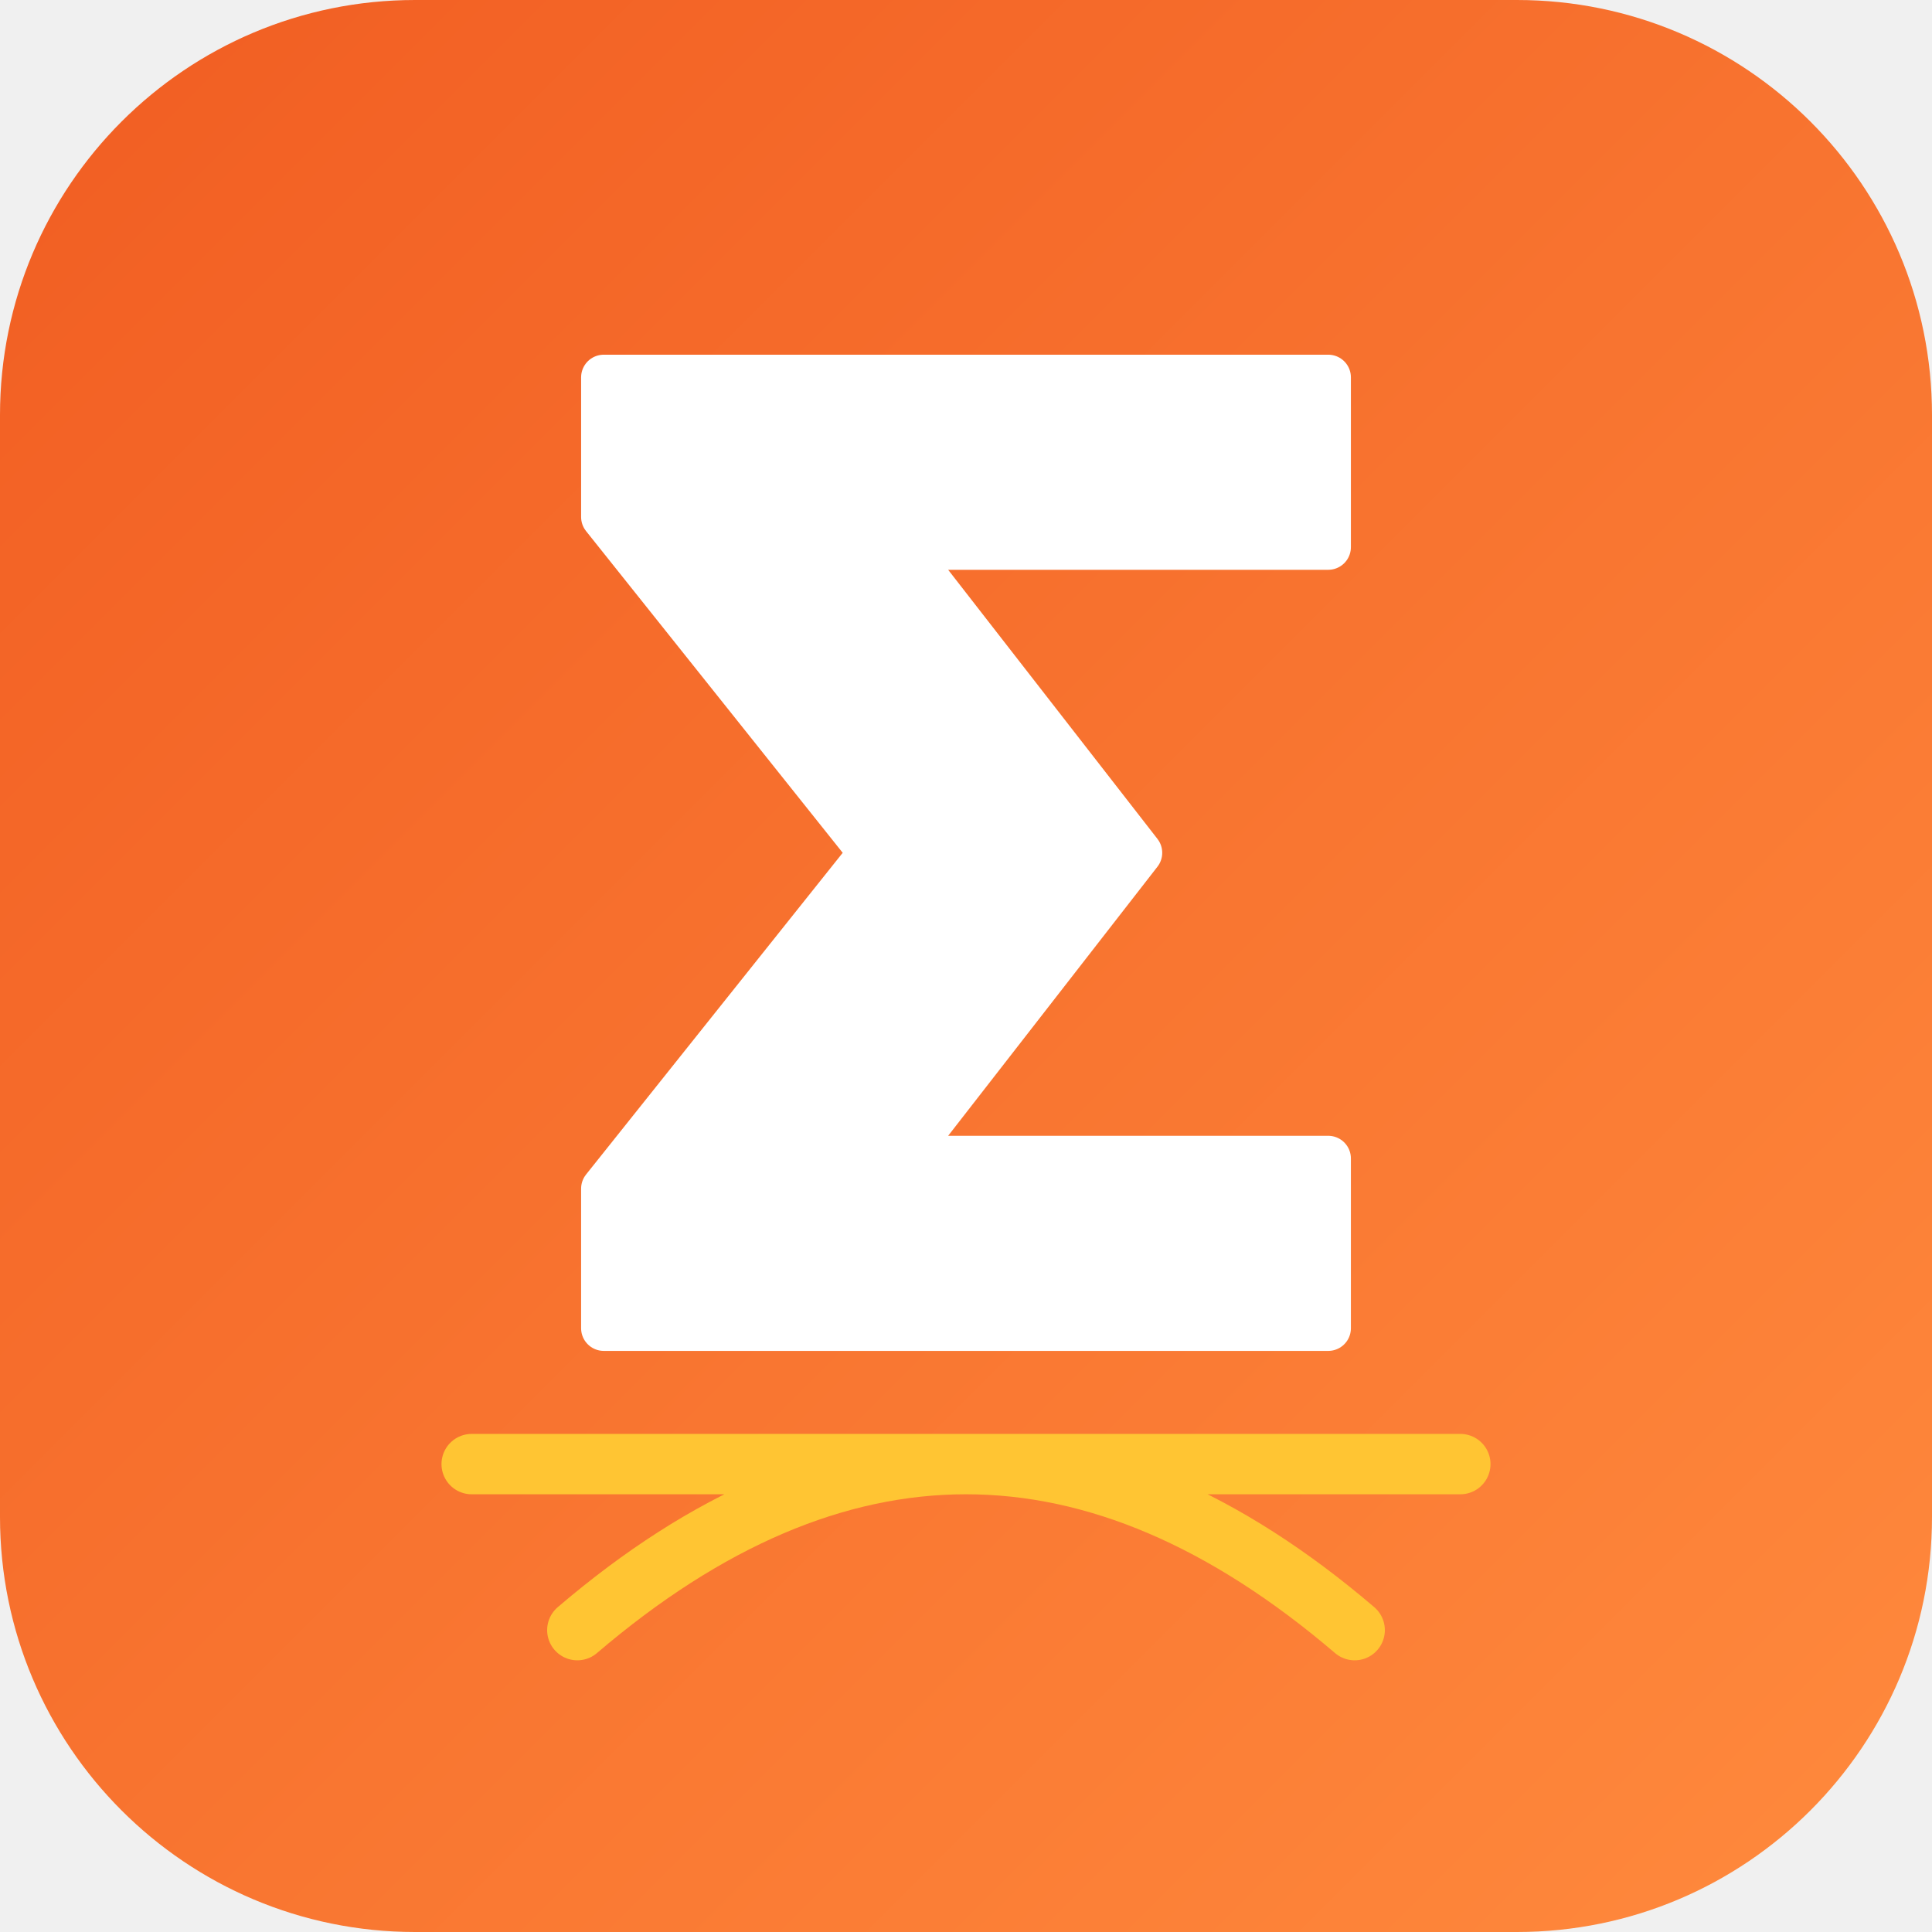
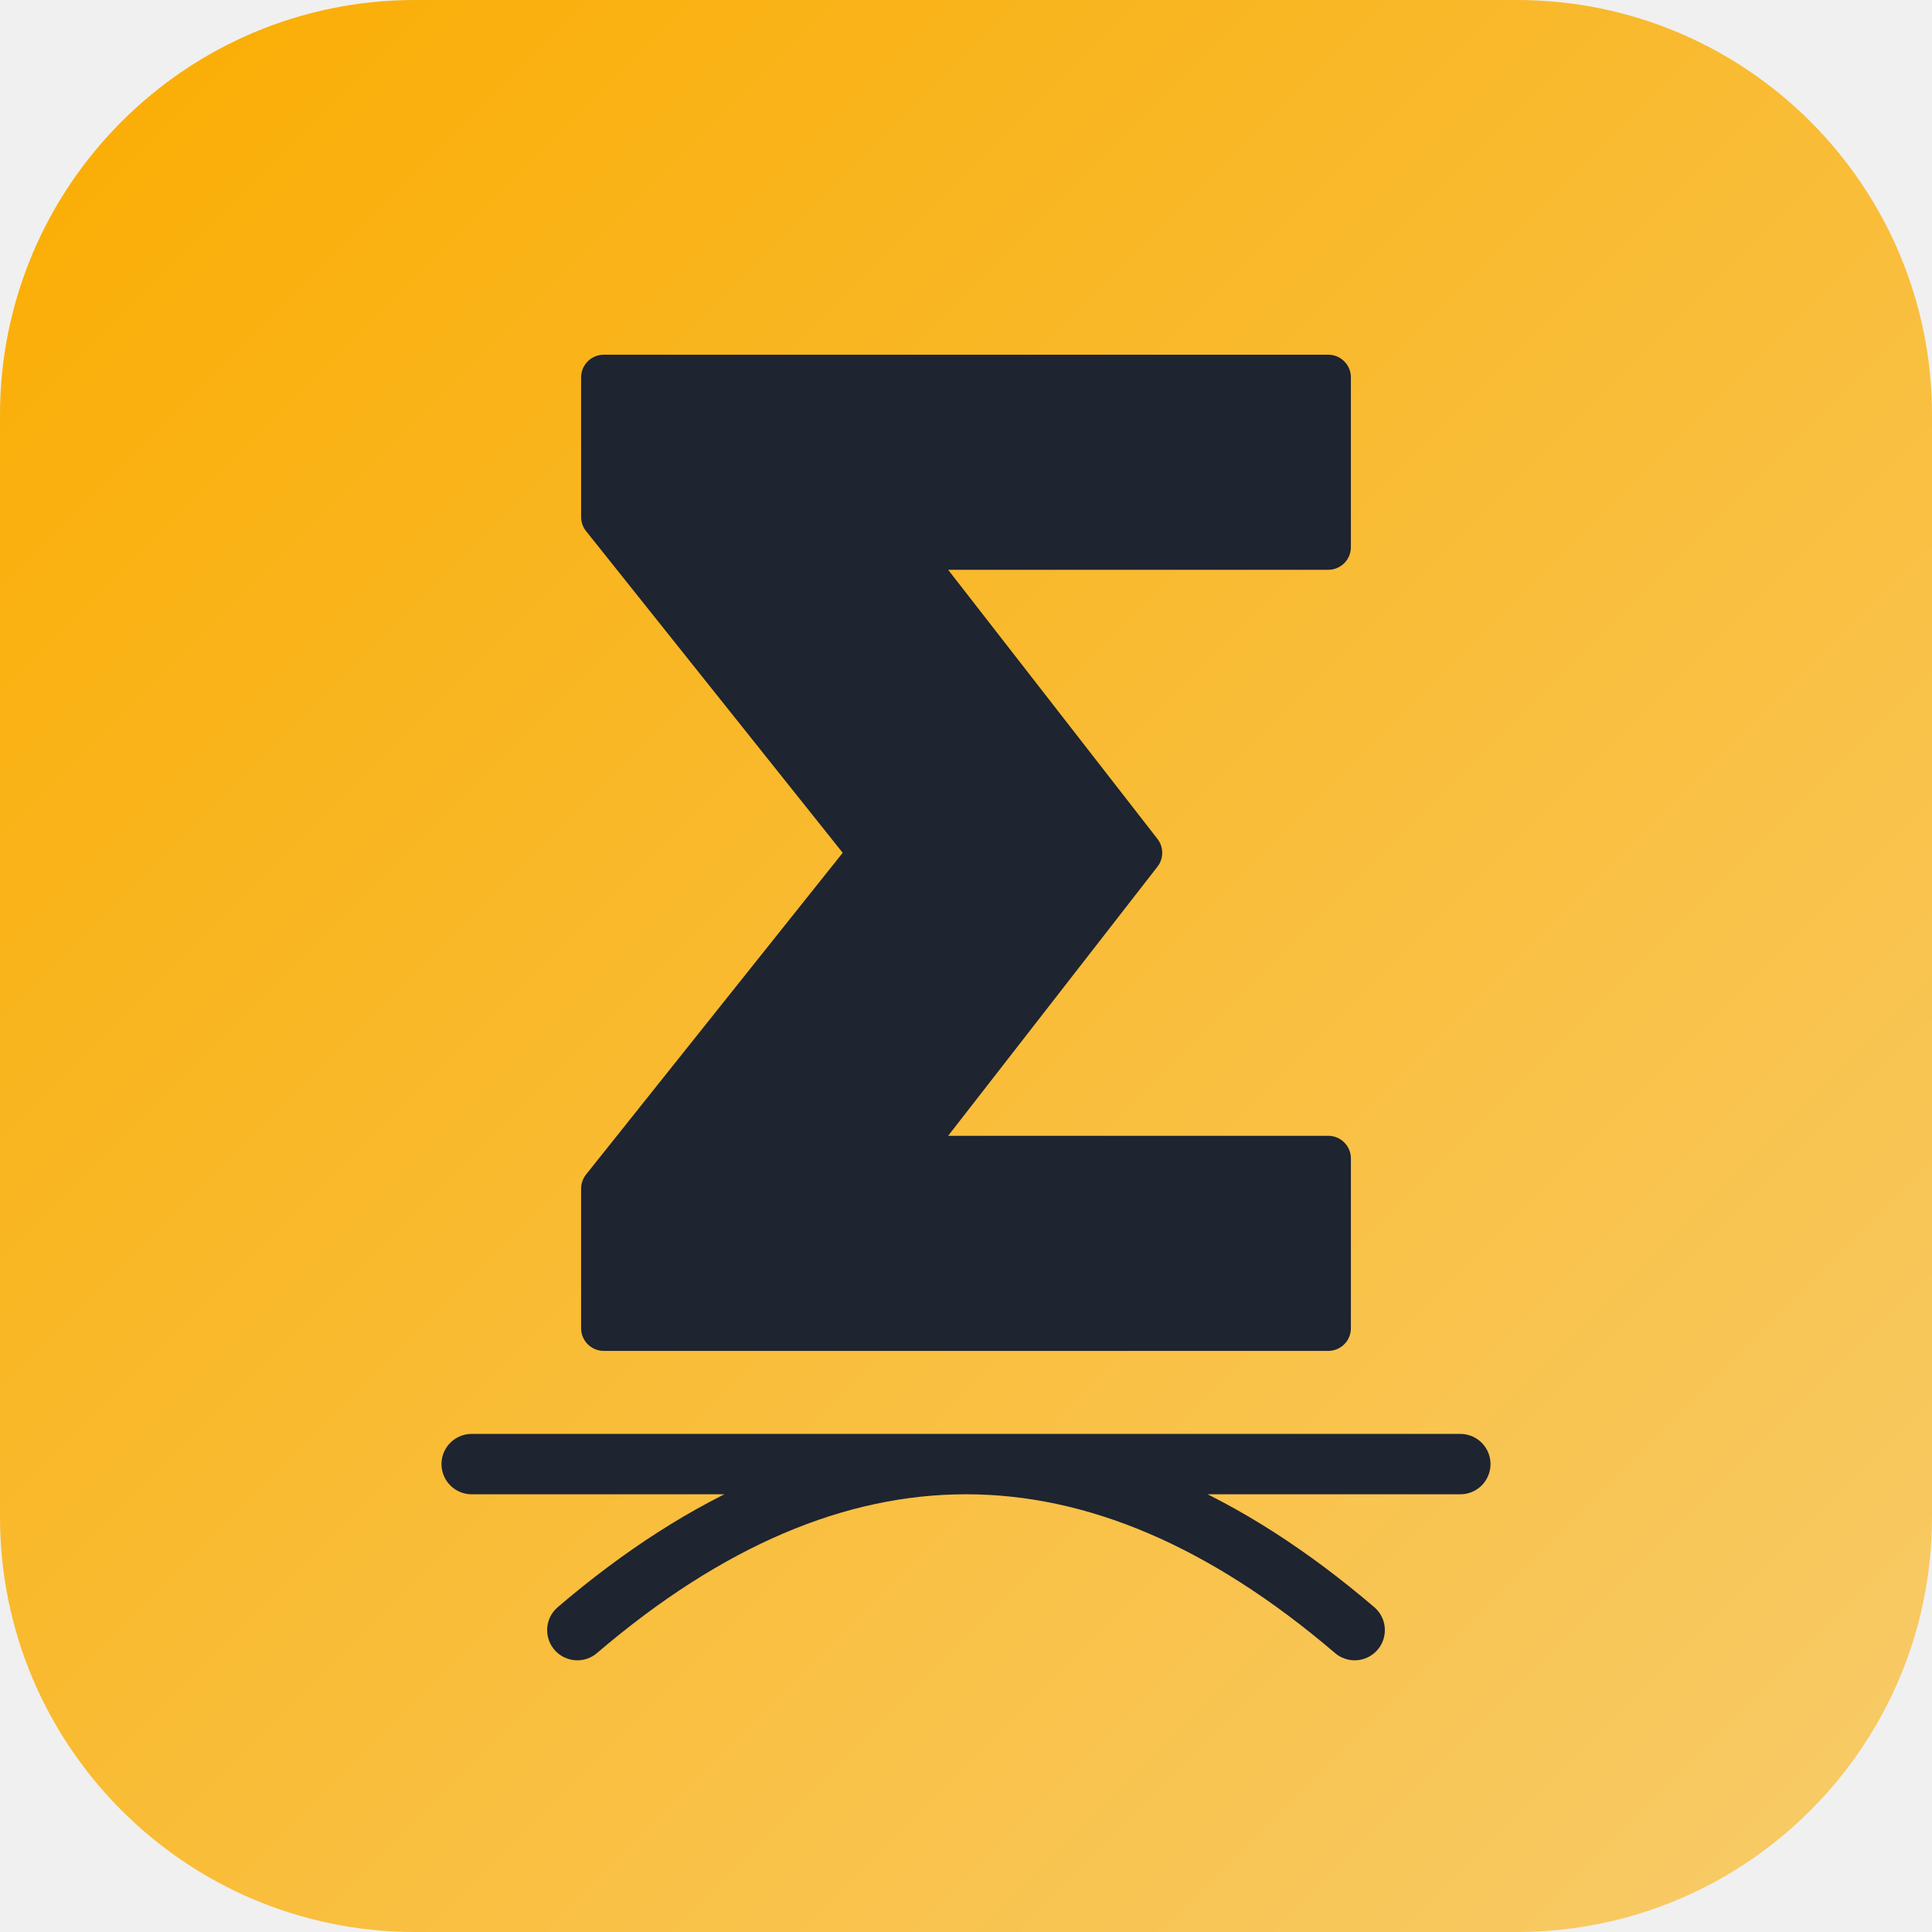
<svg xmlns="http://www.w3.org/2000/svg" viewBox="0 0 1024 1024">
  <defs>
    <linearGradient id="bg" x1="0" y1="0" x2="1" y2="1">
-       <stop offset="0" stop-color="#f15d22" />
-       <stop offset="1" stop-color="#ff8a3d" />
+       <stop offset="0" stop-color="#faac00" />
+       <stop offset="1" stop-color="#f8cc6b" />
    </linearGradient>
  </defs>
  <rect width="1024" height="1024" rx="220" fill="url(#bg)" />
-   <polygon transform="translate(0 -60)" fill="#ffffff" stroke="#ffffff" stroke-width="24" stroke-linejoin="round" points="320,260 704,260 704,350 478,350 604,512 478,674 704,674 704,764 320,764 320,690 462,512 320,334" />
-   <path d="M250 776 H774 M306 864 Q512 688 718 864" fill="none" stroke="#ffc533" stroke-width="32" stroke-linecap="round" />
+   <polygon transform="translate(0 -60)" fill="#1e2430" stroke="#1e2430" stroke-width="24" stroke-linejoin="round" points="320,260 704,260 704,350 478,350 604,512 478,674 704,674 704,764 320,764 320,690 462,512 320,334" />
+   <path d="M250 776 H774 M306 864 Q512 688 718 864" fill="none" stroke="#1e2430" stroke-width="32" stroke-linecap="round" />
</svg>
